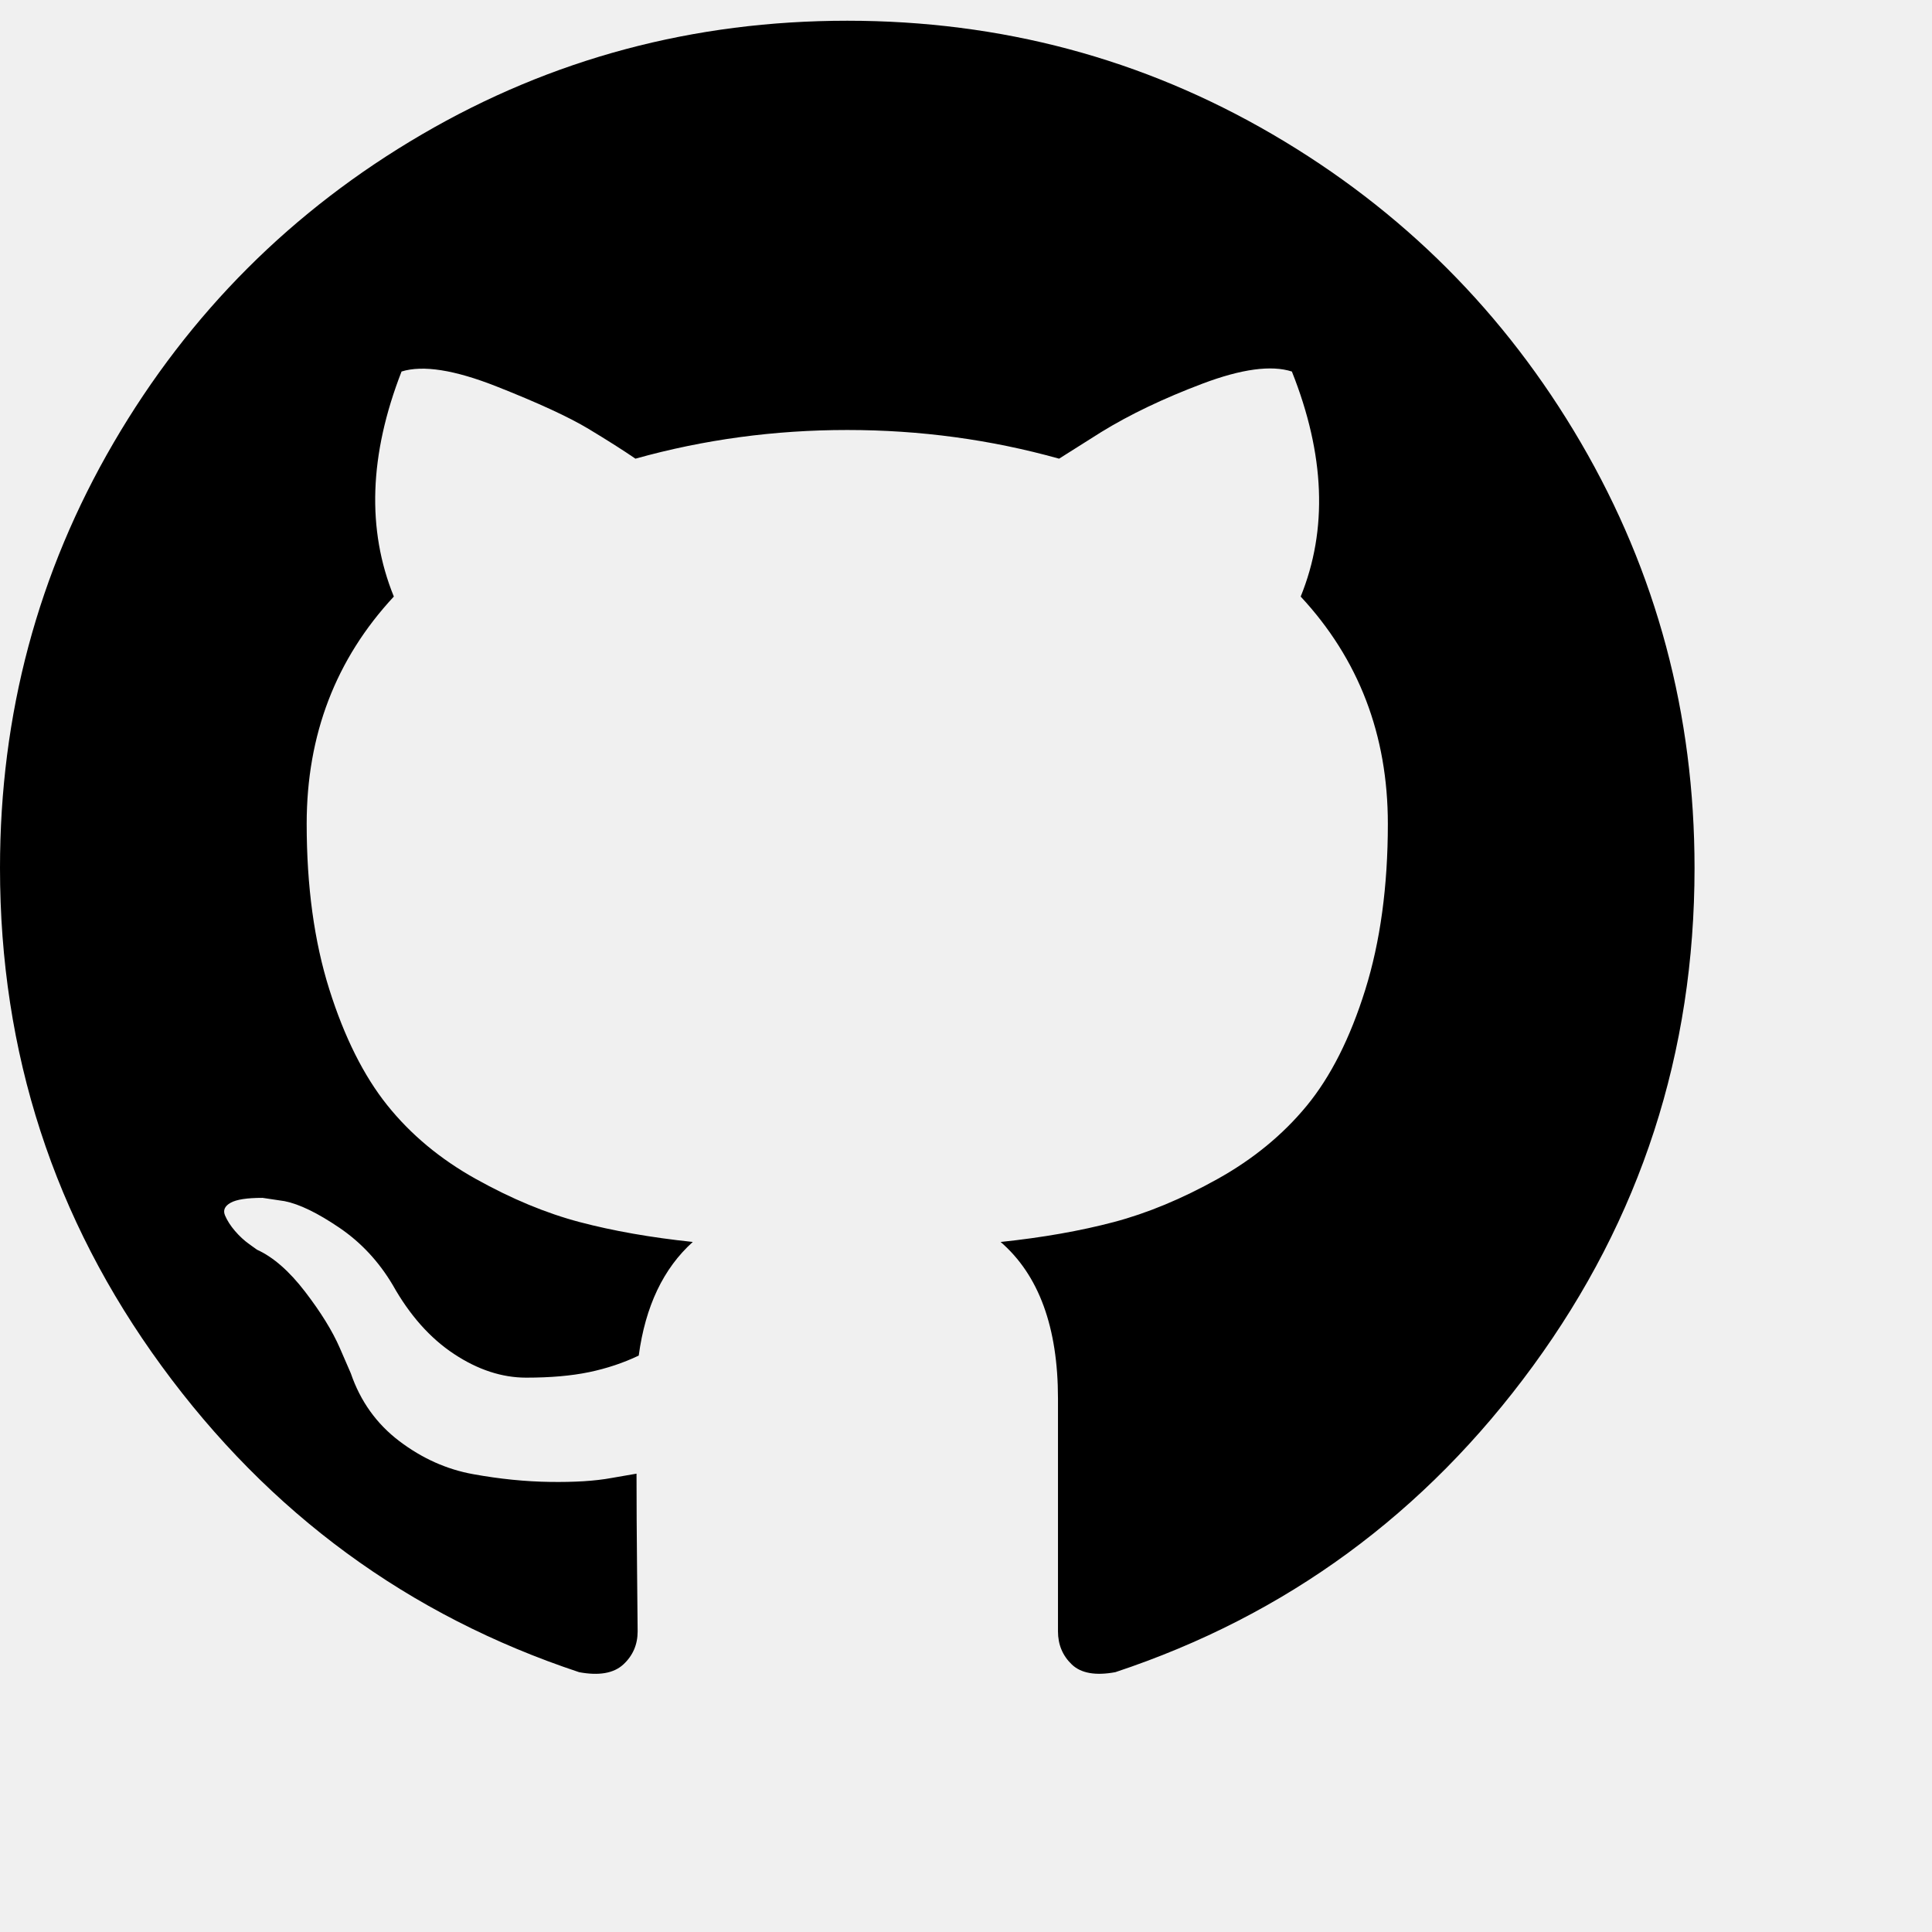
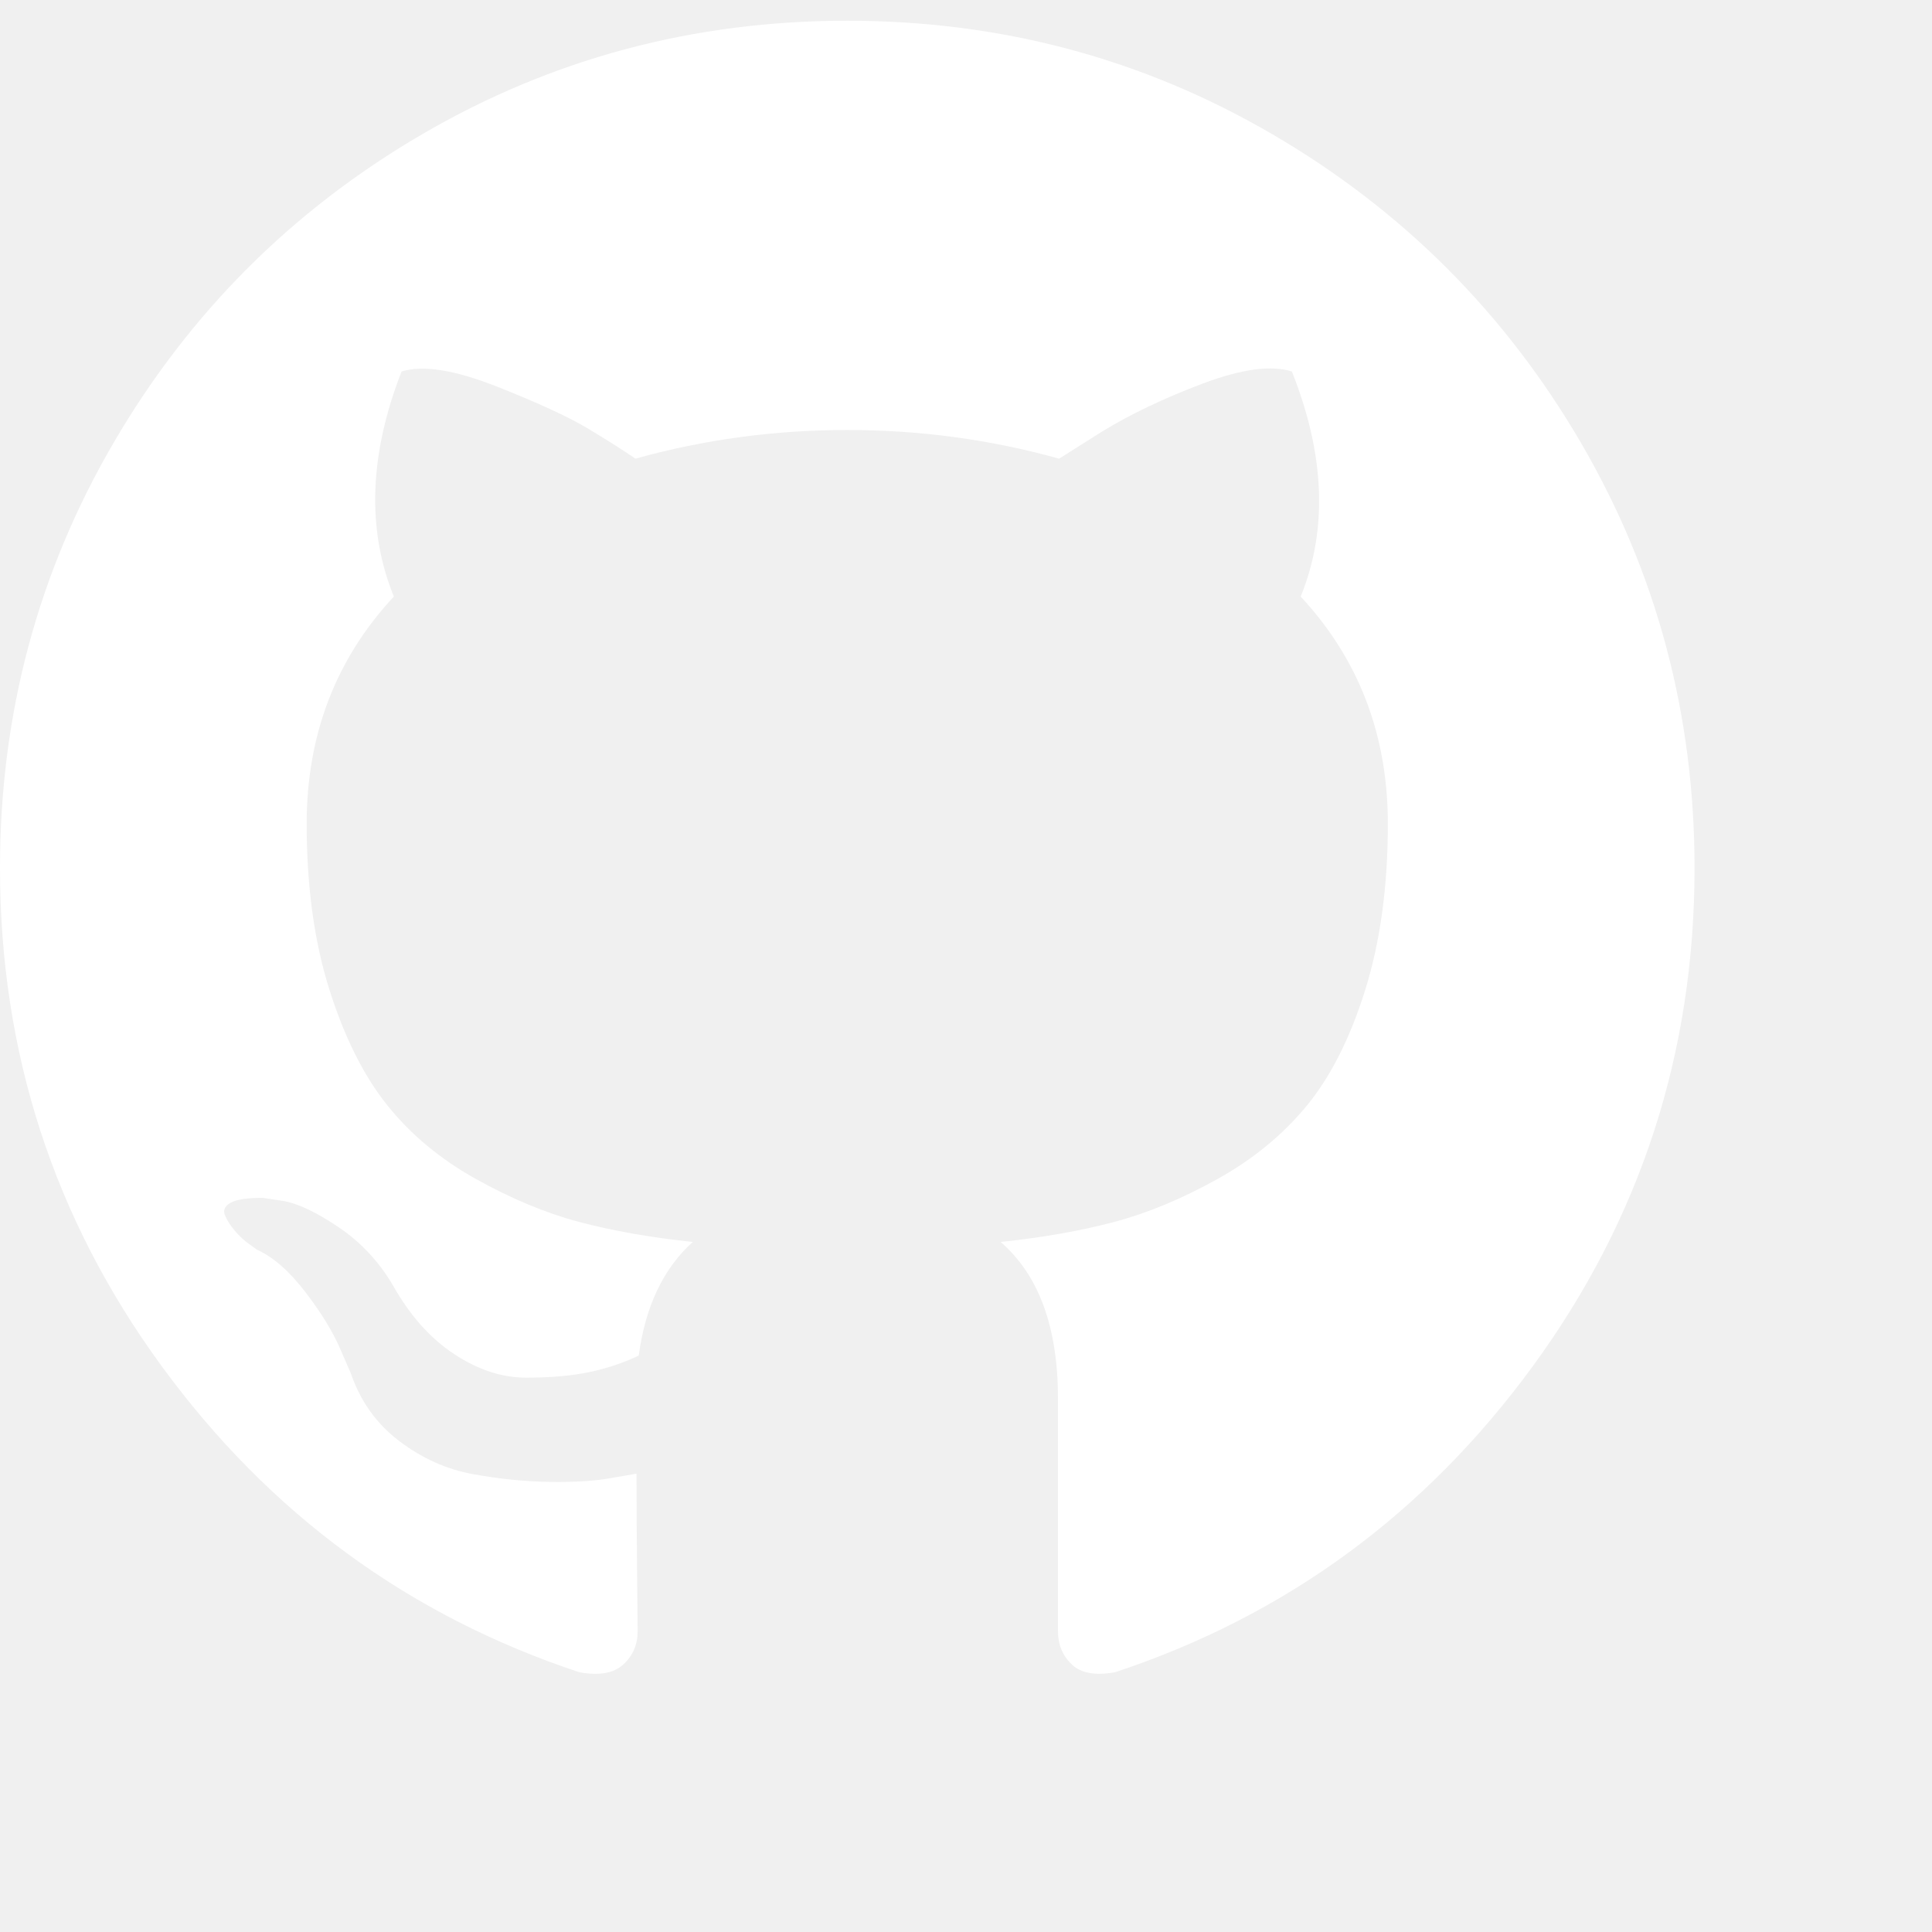
<svg xmlns="http://www.w3.org/2000/svg" version="1.1" id="Layer_1" x="0px" y="0px" width="500px" height="500px" viewBox="0 0 500 500" enable-background="new 0 0 500 500" xml:space="preserve">
  <g>
-     <path d="M409.132,114.573c-19.608-33.596-46.205-60.194-79.798-79.8C295.736,15.166,259.057,5.365,219.271,5.365   c-39.781,0-76.472,9.804-110.063,29.408c-33.596,19.605-60.192,46.204-79.8,79.8C9.803,148.168,0,184.854,0,224.63   c0,47.78,13.94,90.745,41.827,128.906c27.884,38.164,63.906,64.572,108.063,79.227c5.14,0.954,8.945,0.283,11.419-1.996   c2.475-2.282,3.711-5.14,3.711-8.562c0-0.571-0.049-5.708-0.144-15.417c-0.098-9.709-0.144-18.179-0.144-25.406l-6.567,1.136   c-4.187,0.767-9.469,1.092-15.846,1c-6.374-0.089-12.991-0.757-19.842-1.999c-6.854-1.231-13.229-4.086-19.13-8.559   c-5.898-4.473-10.085-10.328-12.56-17.556l-2.855-6.57c-1.903-4.374-4.899-9.233-8.992-14.559   c-4.093-5.331-8.232-8.945-12.419-10.848l-1.999-1.431c-1.332-0.951-2.568-2.098-3.711-3.429c-1.142-1.331-1.997-2.663-2.568-3.997   c-0.572-1.335-0.098-2.43,1.427-3.289c1.525-0.859,4.281-1.276,8.28-1.276l5.708,0.853c3.807,0.763,8.516,3.042,14.133,6.851   c5.614,3.806,10.229,8.754,13.846,14.842c4.38,7.806,9.657,13.754,15.846,17.847c6.184,4.093,12.419,6.136,18.699,6.136   c6.28,0,11.704-0.476,16.274-1.423c4.565-0.952,8.848-2.383,12.847-4.285c1.713-12.758,6.377-22.559,13.988-29.41   c-10.848-1.14-20.601-2.857-29.264-5.14c-8.658-2.286-17.605-5.996-26.835-11.14c-9.235-5.137-16.896-11.516-22.985-19.126   c-6.09-7.614-11.088-17.61-14.987-29.979c-3.901-12.374-5.852-26.648-5.852-42.826c0-23.035,7.52-42.637,22.557-58.817   c-7.044-17.318-6.379-36.732,1.997-58.24c5.52-1.715,13.706-0.428,24.554,3.853c10.85,4.283,18.794,7.952,23.84,10.994   c5.046,3.041,9.089,5.618,12.135,7.708c17.705-4.947,35.976-7.421,54.818-7.421s37.117,2.474,54.823,7.421l10.849-6.849   c7.419-4.57,16.18-8.758,26.262-12.565c10.088-3.805,17.802-4.853,23.134-3.138c8.562,21.509,9.325,40.922,2.279,58.24   c15.036,16.18,22.559,35.787,22.559,58.817c0,16.178-1.958,30.497-5.853,42.966c-3.9,12.471-8.941,22.457-15.125,29.979   c-6.191,7.521-13.901,13.85-23.131,18.986c-9.232,5.14-18.182,8.85-26.84,11.136c-8.662,2.286-18.415,4.004-29.263,5.146   c9.894,8.562,14.842,22.077,14.842,40.539v60.237c0,3.422,1.19,6.279,3.572,8.562c2.379,2.279,6.136,2.95,11.276,1.995   c44.163-14.653,80.185-41.062,108.068-79.226c27.88-38.161,41.825-81.126,41.825-128.906   C438.536,184.851,428.728,148.168,409.132,114.573z" />
+     <path fill="#fff" d="M409.132,114.573c-19.608-33.596-46.205-60.194-79.798-79.8C295.736,15.166,259.057,5.365,219.271,5.365   c-39.781,0-76.472,9.804-110.063,29.408c-33.596,19.605-60.192,46.204-79.8,79.8C9.803,148.168,0,184.854,0,224.63   c0,47.78,13.94,90.745,41.827,128.906c27.884,38.164,63.906,64.572,108.063,79.227c5.14,0.954,8.945,0.283,11.419-1.996   c2.475-2.282,3.711-5.14,3.711-8.562c0-0.571-0.049-5.708-0.144-15.417c-0.098-9.709-0.144-18.179-0.144-25.406l-6.567,1.136   c-4.187,0.767-9.469,1.092-15.846,1c-6.374-0.089-12.991-0.757-19.842-1.999c-6.854-1.231-13.229-4.086-19.13-8.559   c-5.898-4.473-10.085-10.328-12.56-17.556l-2.855-6.57c-1.903-4.374-4.899-9.233-8.992-14.559   c-4.093-5.331-8.232-8.945-12.419-10.848l-1.999-1.431c-1.332-0.951-2.568-2.098-3.711-3.429c-1.142-1.331-1.997-2.663-2.568-3.997   c-0.572-1.335-0.098-2.43,1.427-3.289c1.525-0.859,4.281-1.276,8.28-1.276l5.708,0.853c3.807,0.763,8.516,3.042,14.133,6.851   c5.614,3.806,10.229,8.754,13.846,14.842c4.38,7.806,9.657,13.754,15.846,17.847c6.184,4.093,12.419,6.136,18.699,6.136   c6.28,0,11.704-0.476,16.274-1.423c4.565-0.952,8.848-2.383,12.847-4.285c1.713-12.758,6.377-22.559,13.988-29.41   c-10.848-1.14-20.601-2.857-29.264-5.14c-8.658-2.286-17.605-5.996-26.835-11.14c-9.235-5.137-16.896-11.516-22.985-19.126   c-6.09-7.614-11.088-17.61-14.987-29.979c-3.901-12.374-5.852-26.648-5.852-42.826c0-23.035,7.52-42.637,22.557-58.817   c-7.044-17.318-6.379-36.732,1.997-58.24c5.52-1.715,13.706-0.428,24.554,3.853c10.85,4.283,18.794,7.952,23.84,10.994   c5.046,3.041,9.089,5.618,12.135,7.708c17.705-4.947,35.976-7.421,54.818-7.421s37.117,2.474,54.823,7.421l10.849-6.849   c7.419-4.57,16.18-8.758,26.262-12.565c10.088-3.805,17.802-4.853,23.134-3.138c8.562,21.509,9.325,40.922,2.279,58.24   c15.036,16.18,22.559,35.787,22.559,58.817c0,16.178-1.958,30.497-5.853,42.966c-3.9,12.471-8.941,22.457-15.125,29.979   c-6.191,7.521-13.901,13.85-23.131,18.986c-9.232,5.14-18.182,8.85-26.84,11.136c-8.662,2.286-18.415,4.004-29.263,5.146   c9.894,8.562,14.842,22.077,14.842,40.539v60.237c0,3.422,1.19,6.279,3.572,8.562c2.379,2.279,6.136,2.95,11.276,1.995   c44.163-14.653,80.185-41.062,108.068-79.226c27.88-38.161,41.825-81.126,41.825-128.906   C438.536,184.851,428.728,148.168,409.132,114.573z" />
  </g>
</svg>
